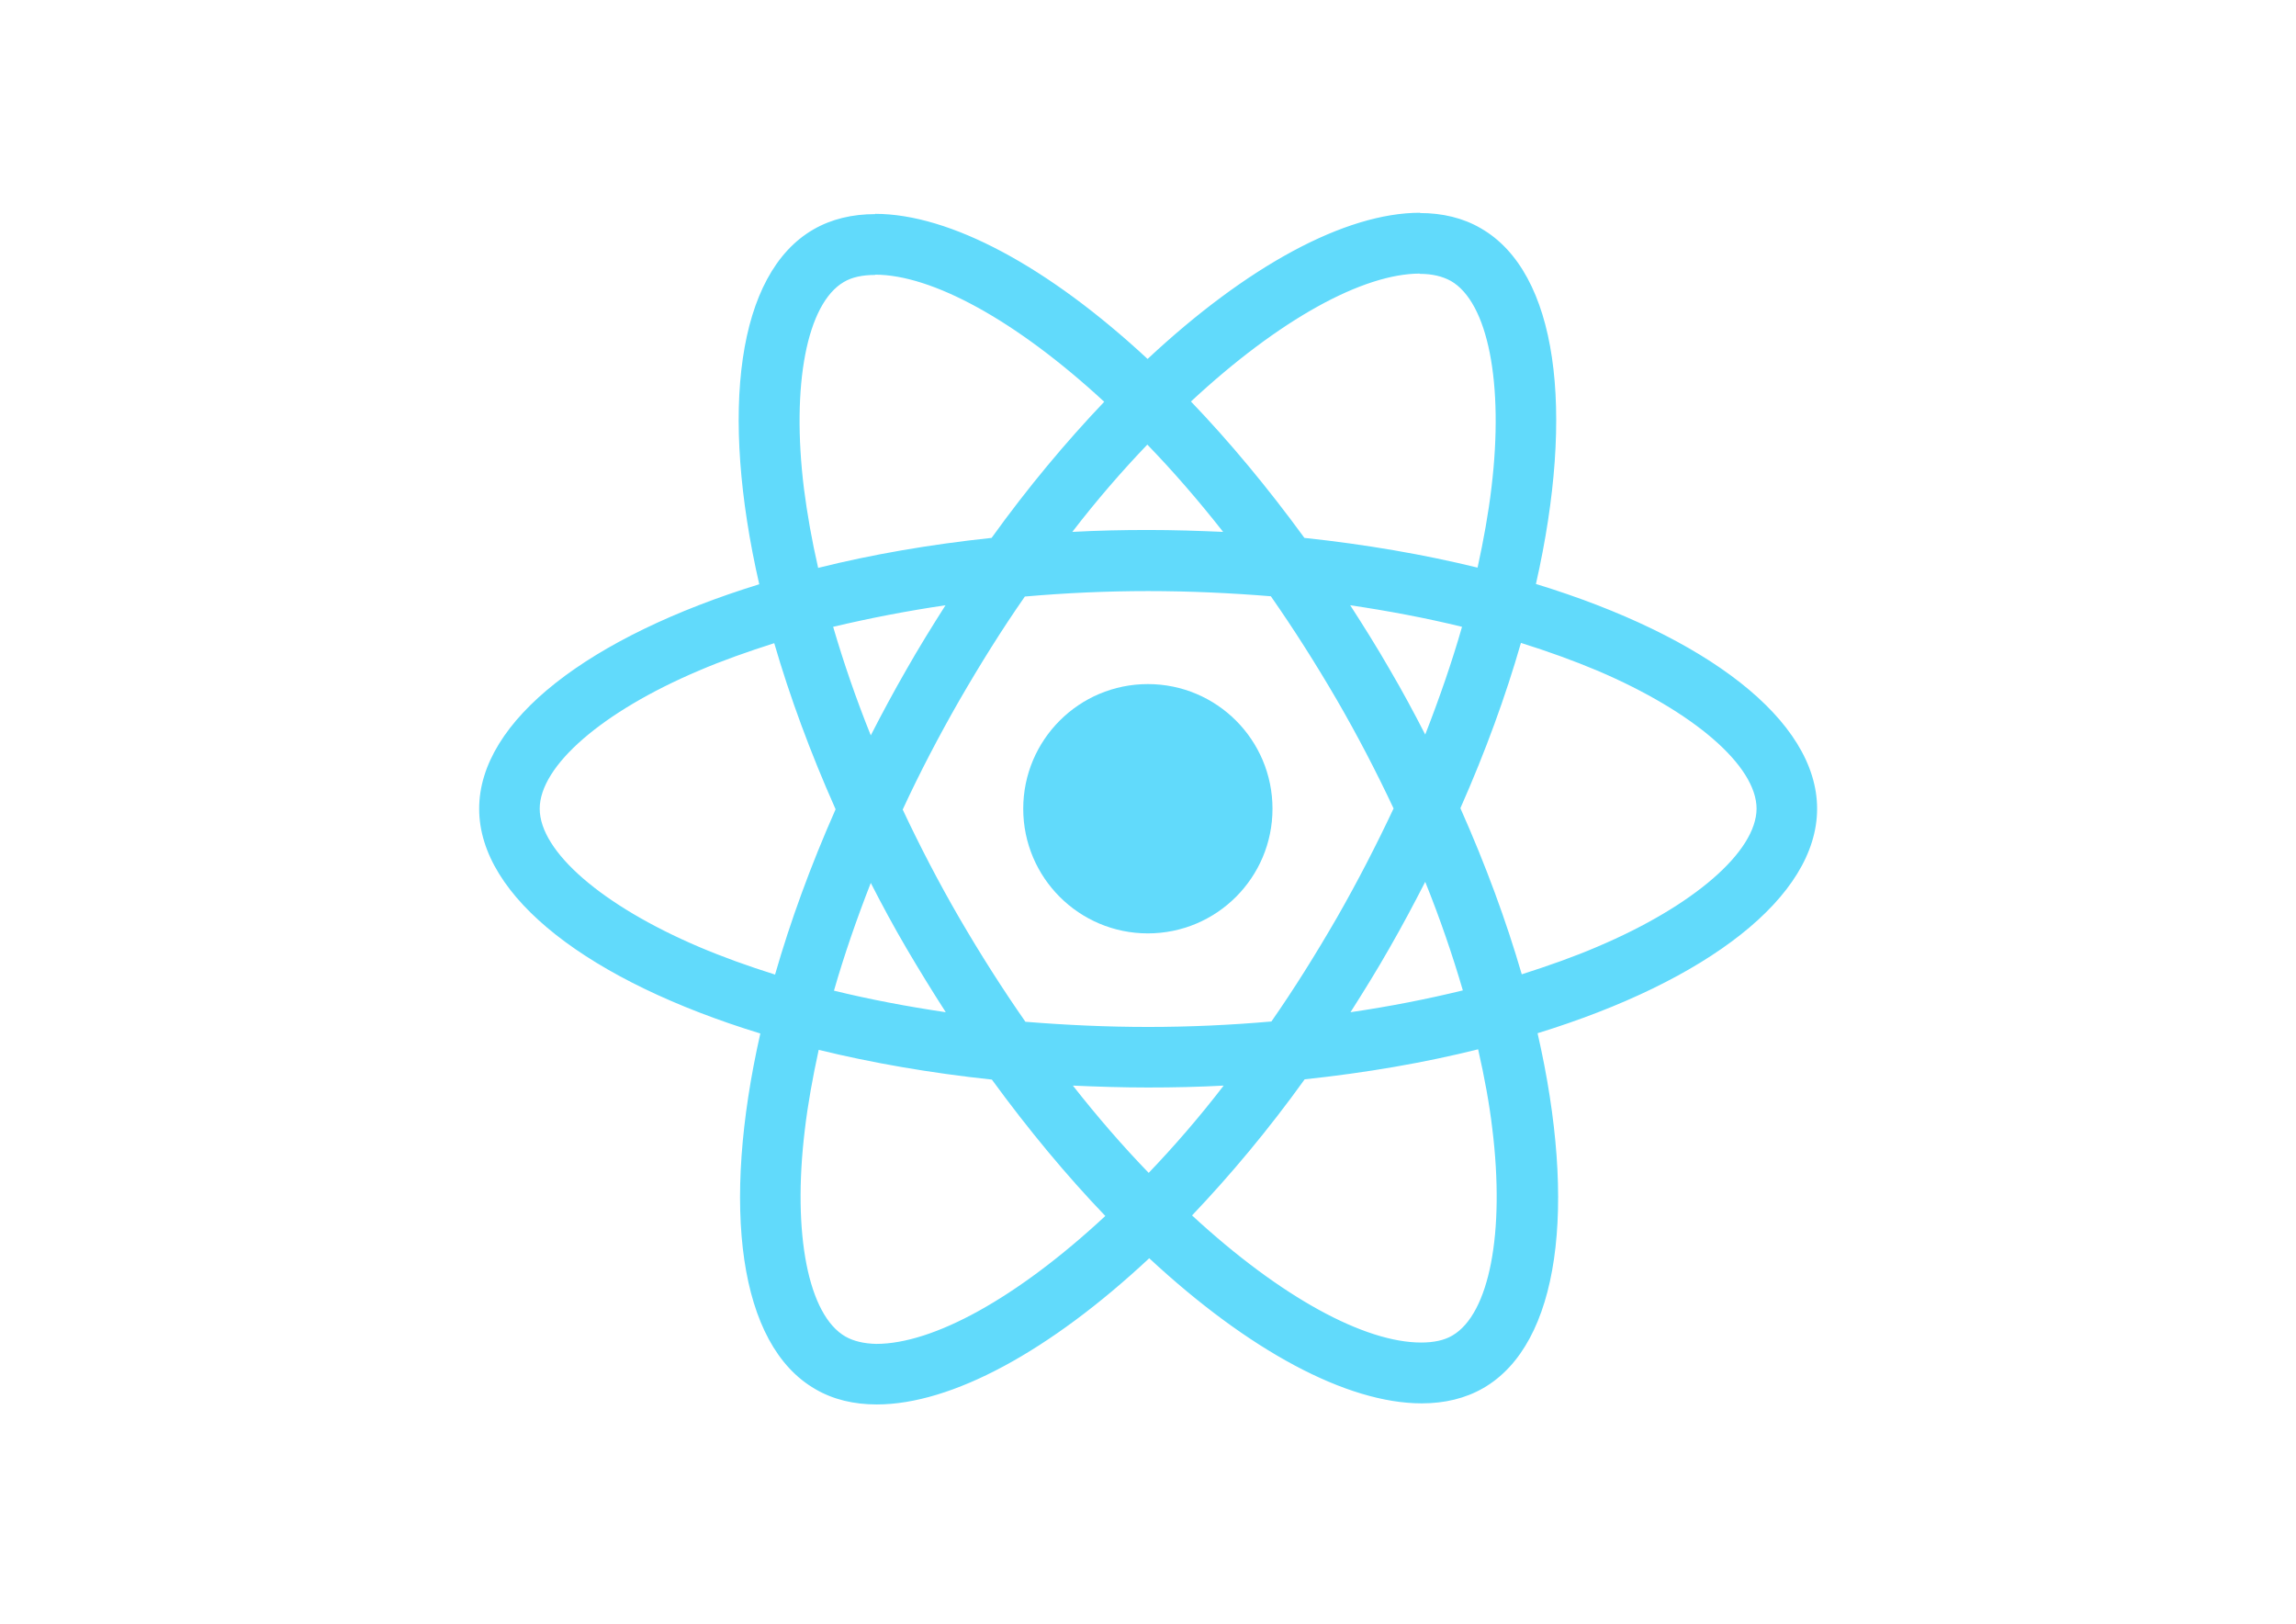
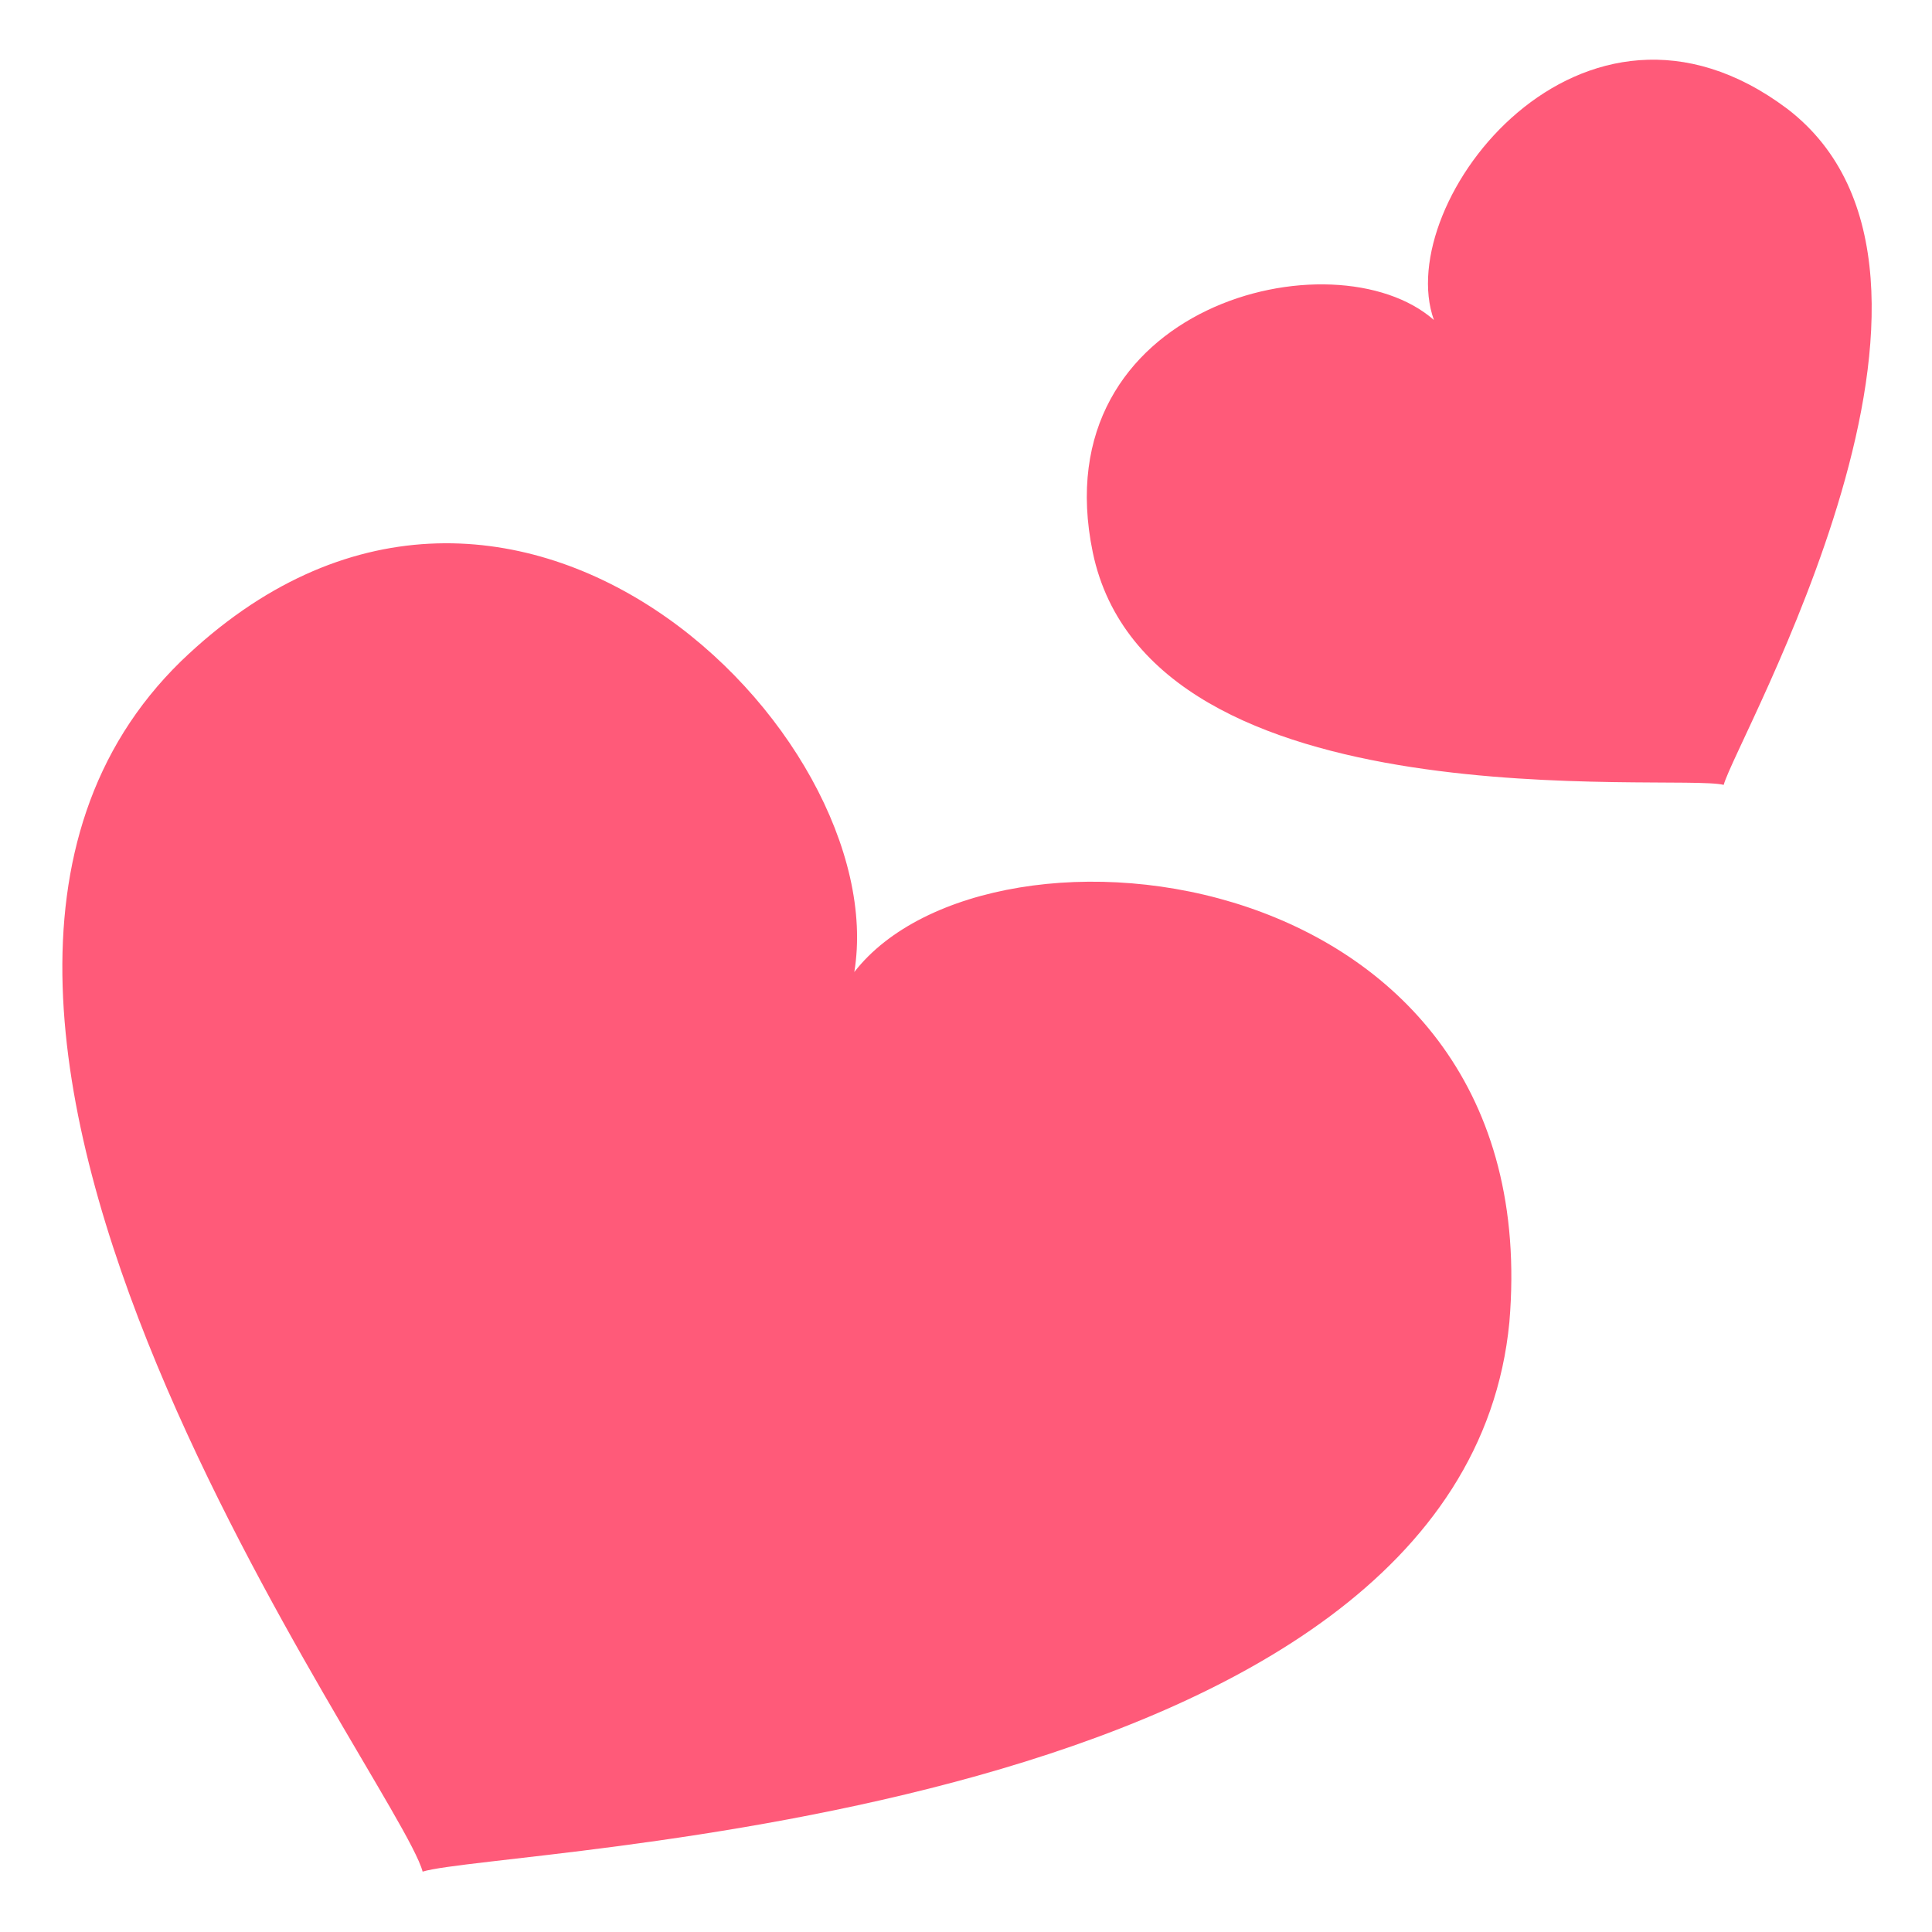
- <svg xmlns="http://www.w3.org/2000/svg" viewBox="0 0 841.9 595.3">
-   <g fill="#61DAFB">
-     <path d="M666.3 296.5c0-32.5-40.7-63.3-103.1-82.4 14.4-63.6 8-114.2-20.2-130.4-6.5-3.8-14.1-5.6-22.4-5.6v22.3c4.6 0 8.3.9 11.4 2.6 13.6 7.8 19.5 37.5 14.9 75.7-1.1 9.4-2.9 19.3-5.1 29.4-19.6-4.8-41-8.5-63.5-10.9-13.5-18.5-27.5-35.3-41.6-50 32.6-30.3 63.2-46.9 84-46.9V78c-27.5 0-63.5 19.6-99.9 53.6-36.4-33.8-72.4-53.2-99.9-53.2v22.3c20.7 0 51.4 16.5 84 46.6-14 14.7-28 31.4-41.3 49.9-22.6 2.4-44 6.1-63.6 11-2.3-10-4-19.7-5.2-29-4.7-38.2 1.1-67.9 14.6-75.8 3-1.8 6.9-2.6 11.5-2.6V78.5c-8.4 0-16 1.8-22.6 5.6-28.1 16.2-34.4 66.7-19.9 130.1-62.2 19.2-102.7 49.9-102.7 82.3 0 32.5 40.7 63.3 103.1 82.4-14.4 63.6-8 114.2 20.2 130.4 6.5 3.8 14.1 5.6 22.5 5.6 27.5 0 63.5-19.6 99.9-53.6 36.4 33.8 72.4 53.2 99.9 53.2 8.4 0 16-1.8 22.6-5.6 28.1-16.2 34.4-66.7 19.9-130.1 62-19.1 102.5-49.9 102.5-82.3zm-130.2-66.7c-3.7 12.9-8.3 26.2-13.5 39.5-4.1-8-8.4-16-13.1-24-4.6-8-9.5-15.8-14.4-23.4 14.2 2.1 27.9 4.7 41 7.9zm-45.8 106.5c-7.8 13.5-15.8 26.3-24.1 38.2-14.9 1.3-30 2-45.2 2-15.1 0-30.2-.7-45-1.9-8.3-11.9-16.4-24.6-24.2-38-7.6-13.1-14.5-26.4-20.8-39.8 6.2-13.4 13.2-26.8 20.7-39.9 7.8-13.5 15.8-26.3 24.1-38.2 14.9-1.3 30-2 45.2-2 15.1 0 30.2.7 45 1.9 8.3 11.9 16.4 24.6 24.2 38 7.6 13.1 14.5 26.4 20.8 39.8-6.3 13.4-13.2 26.8-20.7 39.9zm32.3-13c5.4 13.4 10 26.8 13.8 39.8-13.1 3.2-26.9 5.9-41.2 8 4.9-7.7 9.8-15.6 14.4-23.7 4.6-8 8.9-16.1 13-24.1zM421.2 430c-9.3-9.6-18.6-20.3-27.8-32 9 .4 18.2.7 27.5.7 9.4 0 18.7-.2 27.8-.7-9 11.7-18.3 22.4-27.5 32zm-74.4-58.9c-14.2-2.1-27.9-4.7-41-7.9 3.7-12.9 8.3-26.2 13.5-39.5 4.1 8 8.4 16 13.1 24 4.7 8 9.5 15.8 14.4 23.4zM420.7 163c9.3 9.6 18.6 20.3 27.8 32-9-.4-18.2-.7-27.5-.7-9.4 0-18.7.2-27.8.7 9-11.7 18.3-22.4 27.5-32zm-74 58.9c-4.9 7.7-9.8 15.6-14.4 23.7-4.6 8-8.9 16-13 24-5.4-13.4-10-26.8-13.8-39.8 13.1-3.1 26.9-5.8 41.2-7.9zm-90.5 125.2c-35.4-15.1-58.3-34.9-58.3-50.6 0-15.7 22.9-35.6 58.3-50.6 8.6-3.7 18-7 27.7-10.1 5.7 19.6 13.2 40 22.5 60.9-9.2 20.8-16.6 41.1-22.2 60.6-9.9-3.1-19.3-6.5-28-10.2zM310 490c-13.6-7.8-19.5-37.5-14.9-75.7 1.1-9.4 2.9-19.3 5.1-29.4 19.6 4.8 41 8.5 63.5 10.9 13.5 18.5 27.5 35.3 41.6 50-32.6 30.3-63.2 46.9-84 46.9-4.5-.1-8.3-1-11.3-2.7zm237.2-76.2c4.7 38.2-1.1 67.9-14.6 75.8-3 1.8-6.9 2.6-11.5 2.6-20.7 0-51.4-16.5-84-46.6 14-14.7 28-31.4 41.3-49.9 22.6-2.4 44-6.1 63.6-11 2.3 10.1 4.1 19.8 5.2 29.1zm38.5-66.7c-8.6 3.7-18 7-27.7 10.1-5.7-19.6-13.2-40-22.5-60.9 9.2-20.8 16.6-41.1 22.2-60.6 9.9 3.1 19.3 6.5 28.1 10.2 35.4 15.1 58.3 34.9 58.3 50.6-.1 15.7-23 35.6-58.4 50.6zM320.8 78.4z" />
-     <circle cx="420.9" cy="296.5" r="45.7" />
-     <path d="M520.5 78.1z" />
-   </g>
+ <svg xmlns="http://www.w3.org/2000/svg" width="1em" height="1em" viewBox="0 0 64 64">
+   <path fill="#ff5a79" d="M28.3 32.2C29.6 24.3 16.8 11.5 6 21.9C-6 33.6 13.2 59 14 62c2.6-.8 34.4-1.6 36-18.2c1.3-15.4-17.2-17.4-21.7-11.6M59.2 3.6c-6.8-5.1-13.1 3.1-11.7 7c-3.3-2.9-13-.5-11.3 7.7c1.9 9.1 19.3 7.3 20.9 7.7c.4-1.5 9.3-16.9 2.1-22.4" />
</svg>
